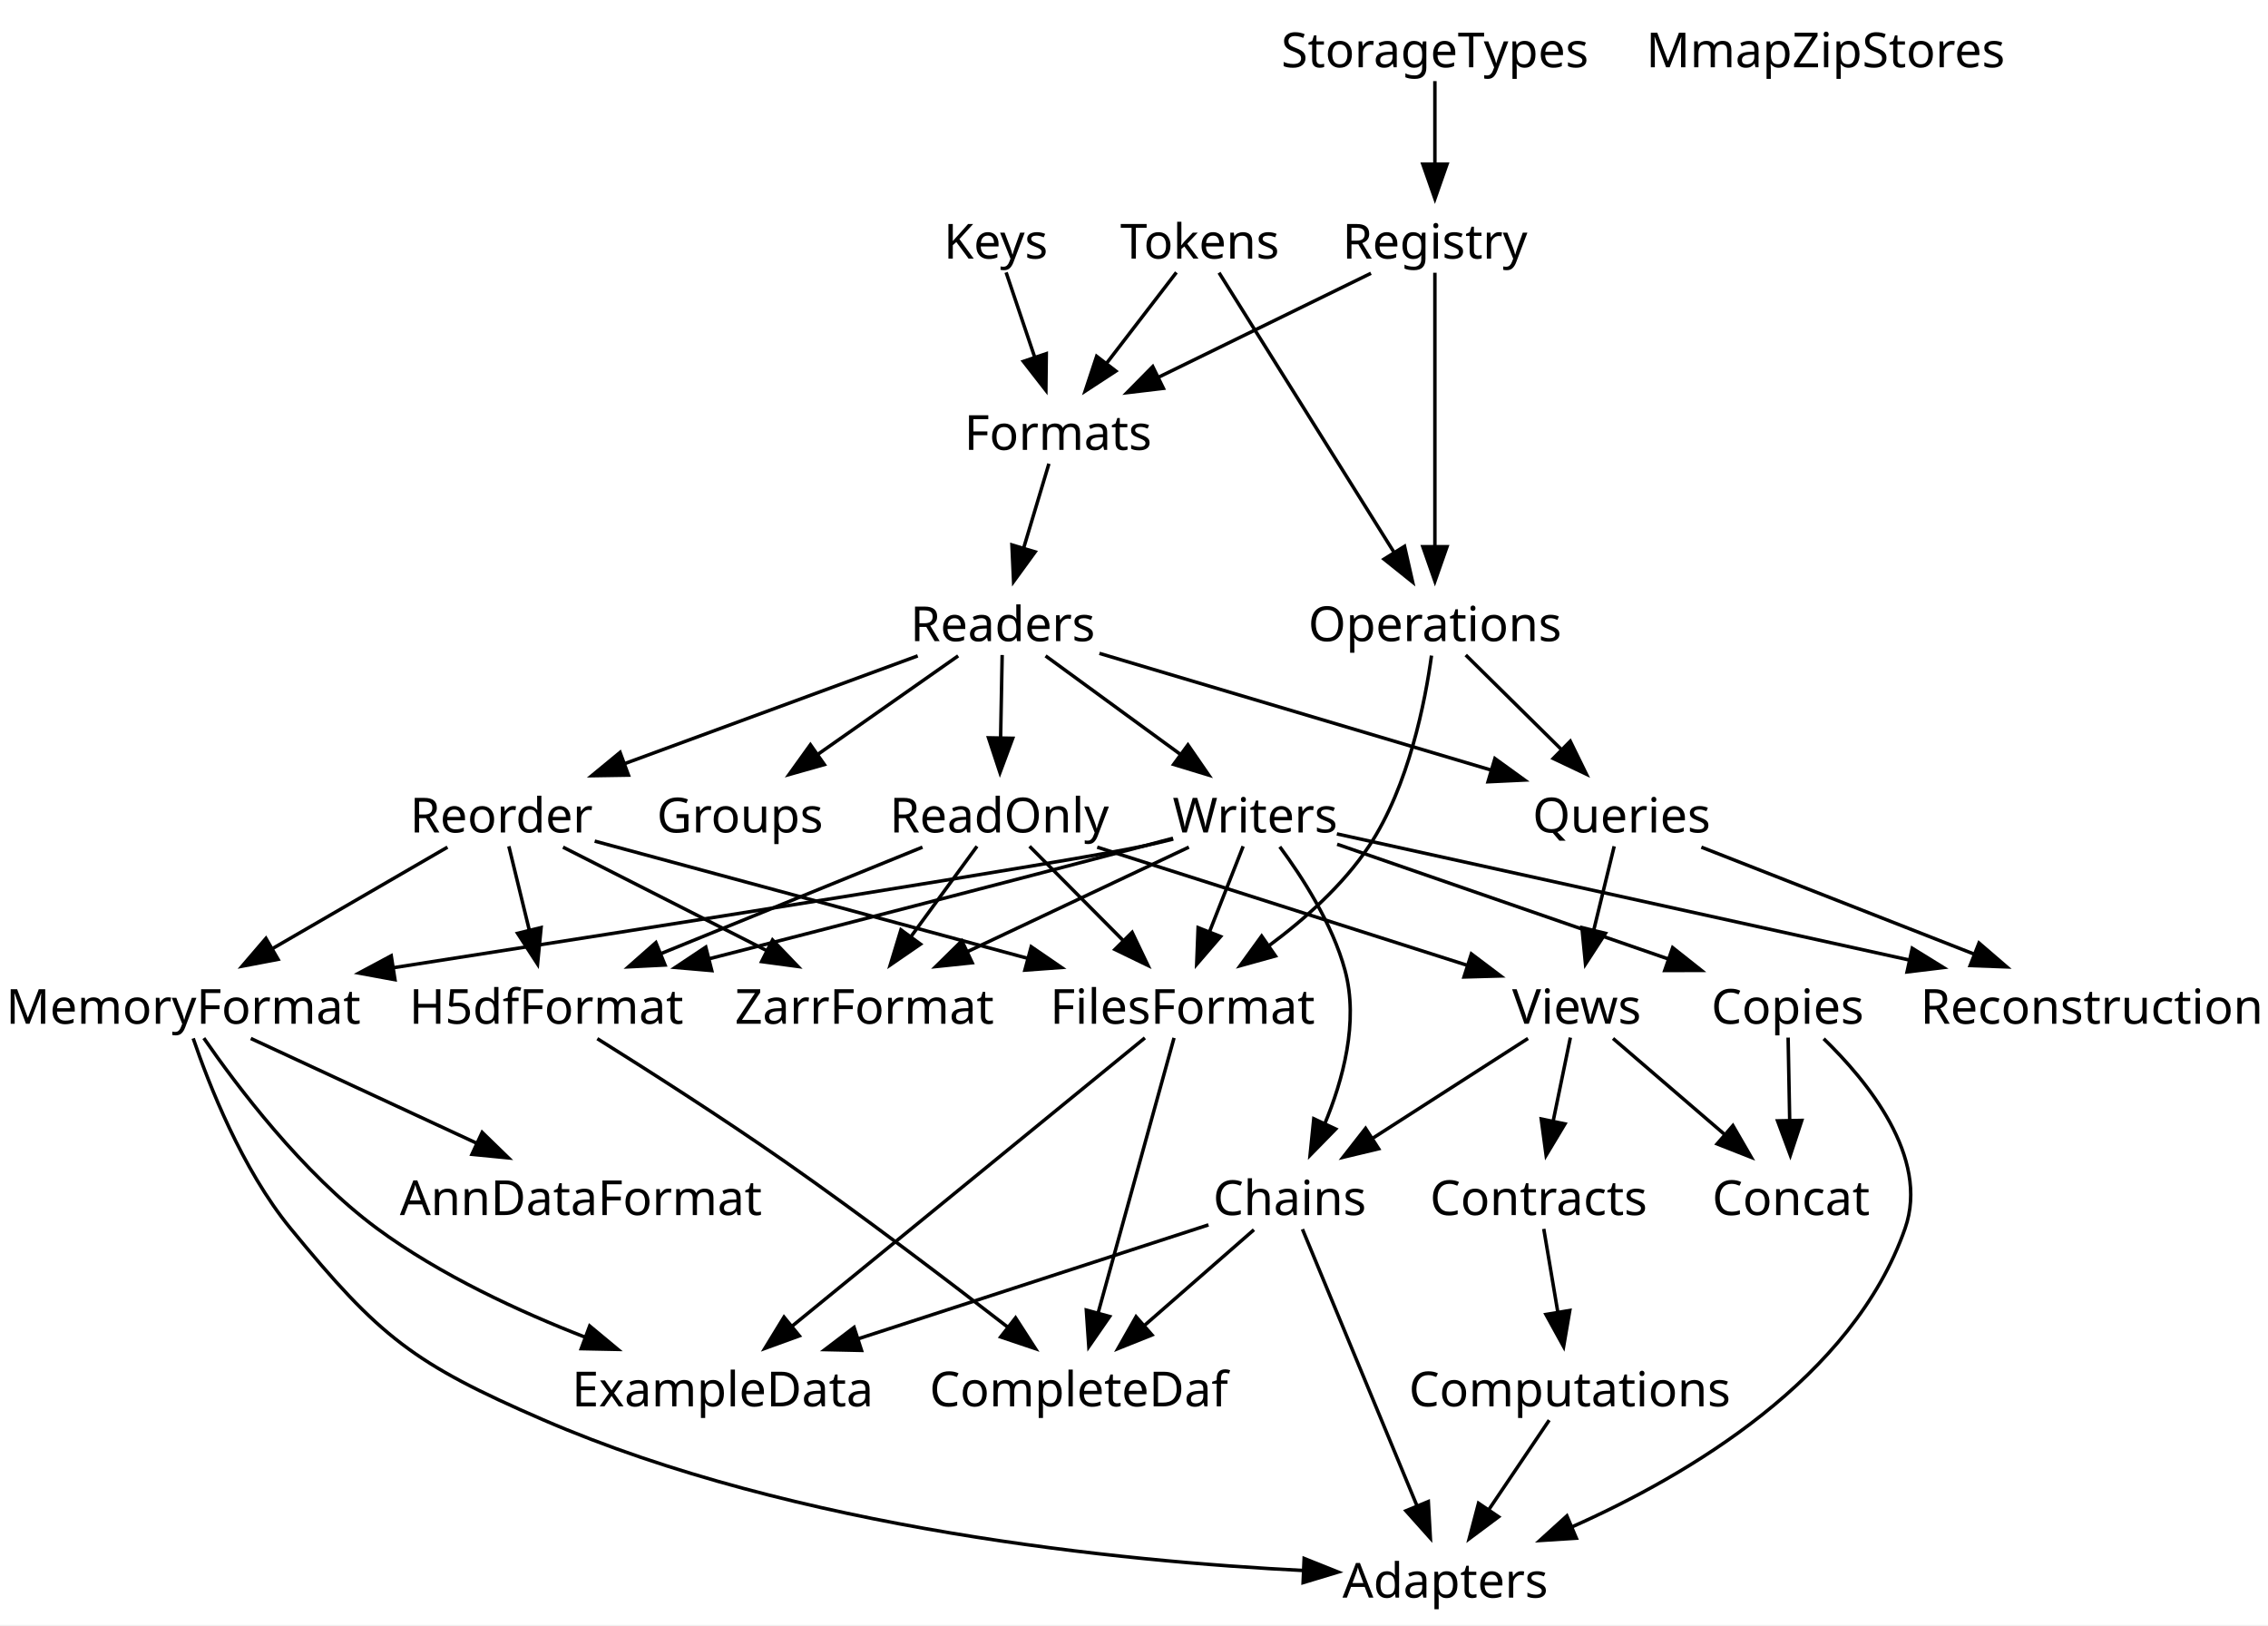
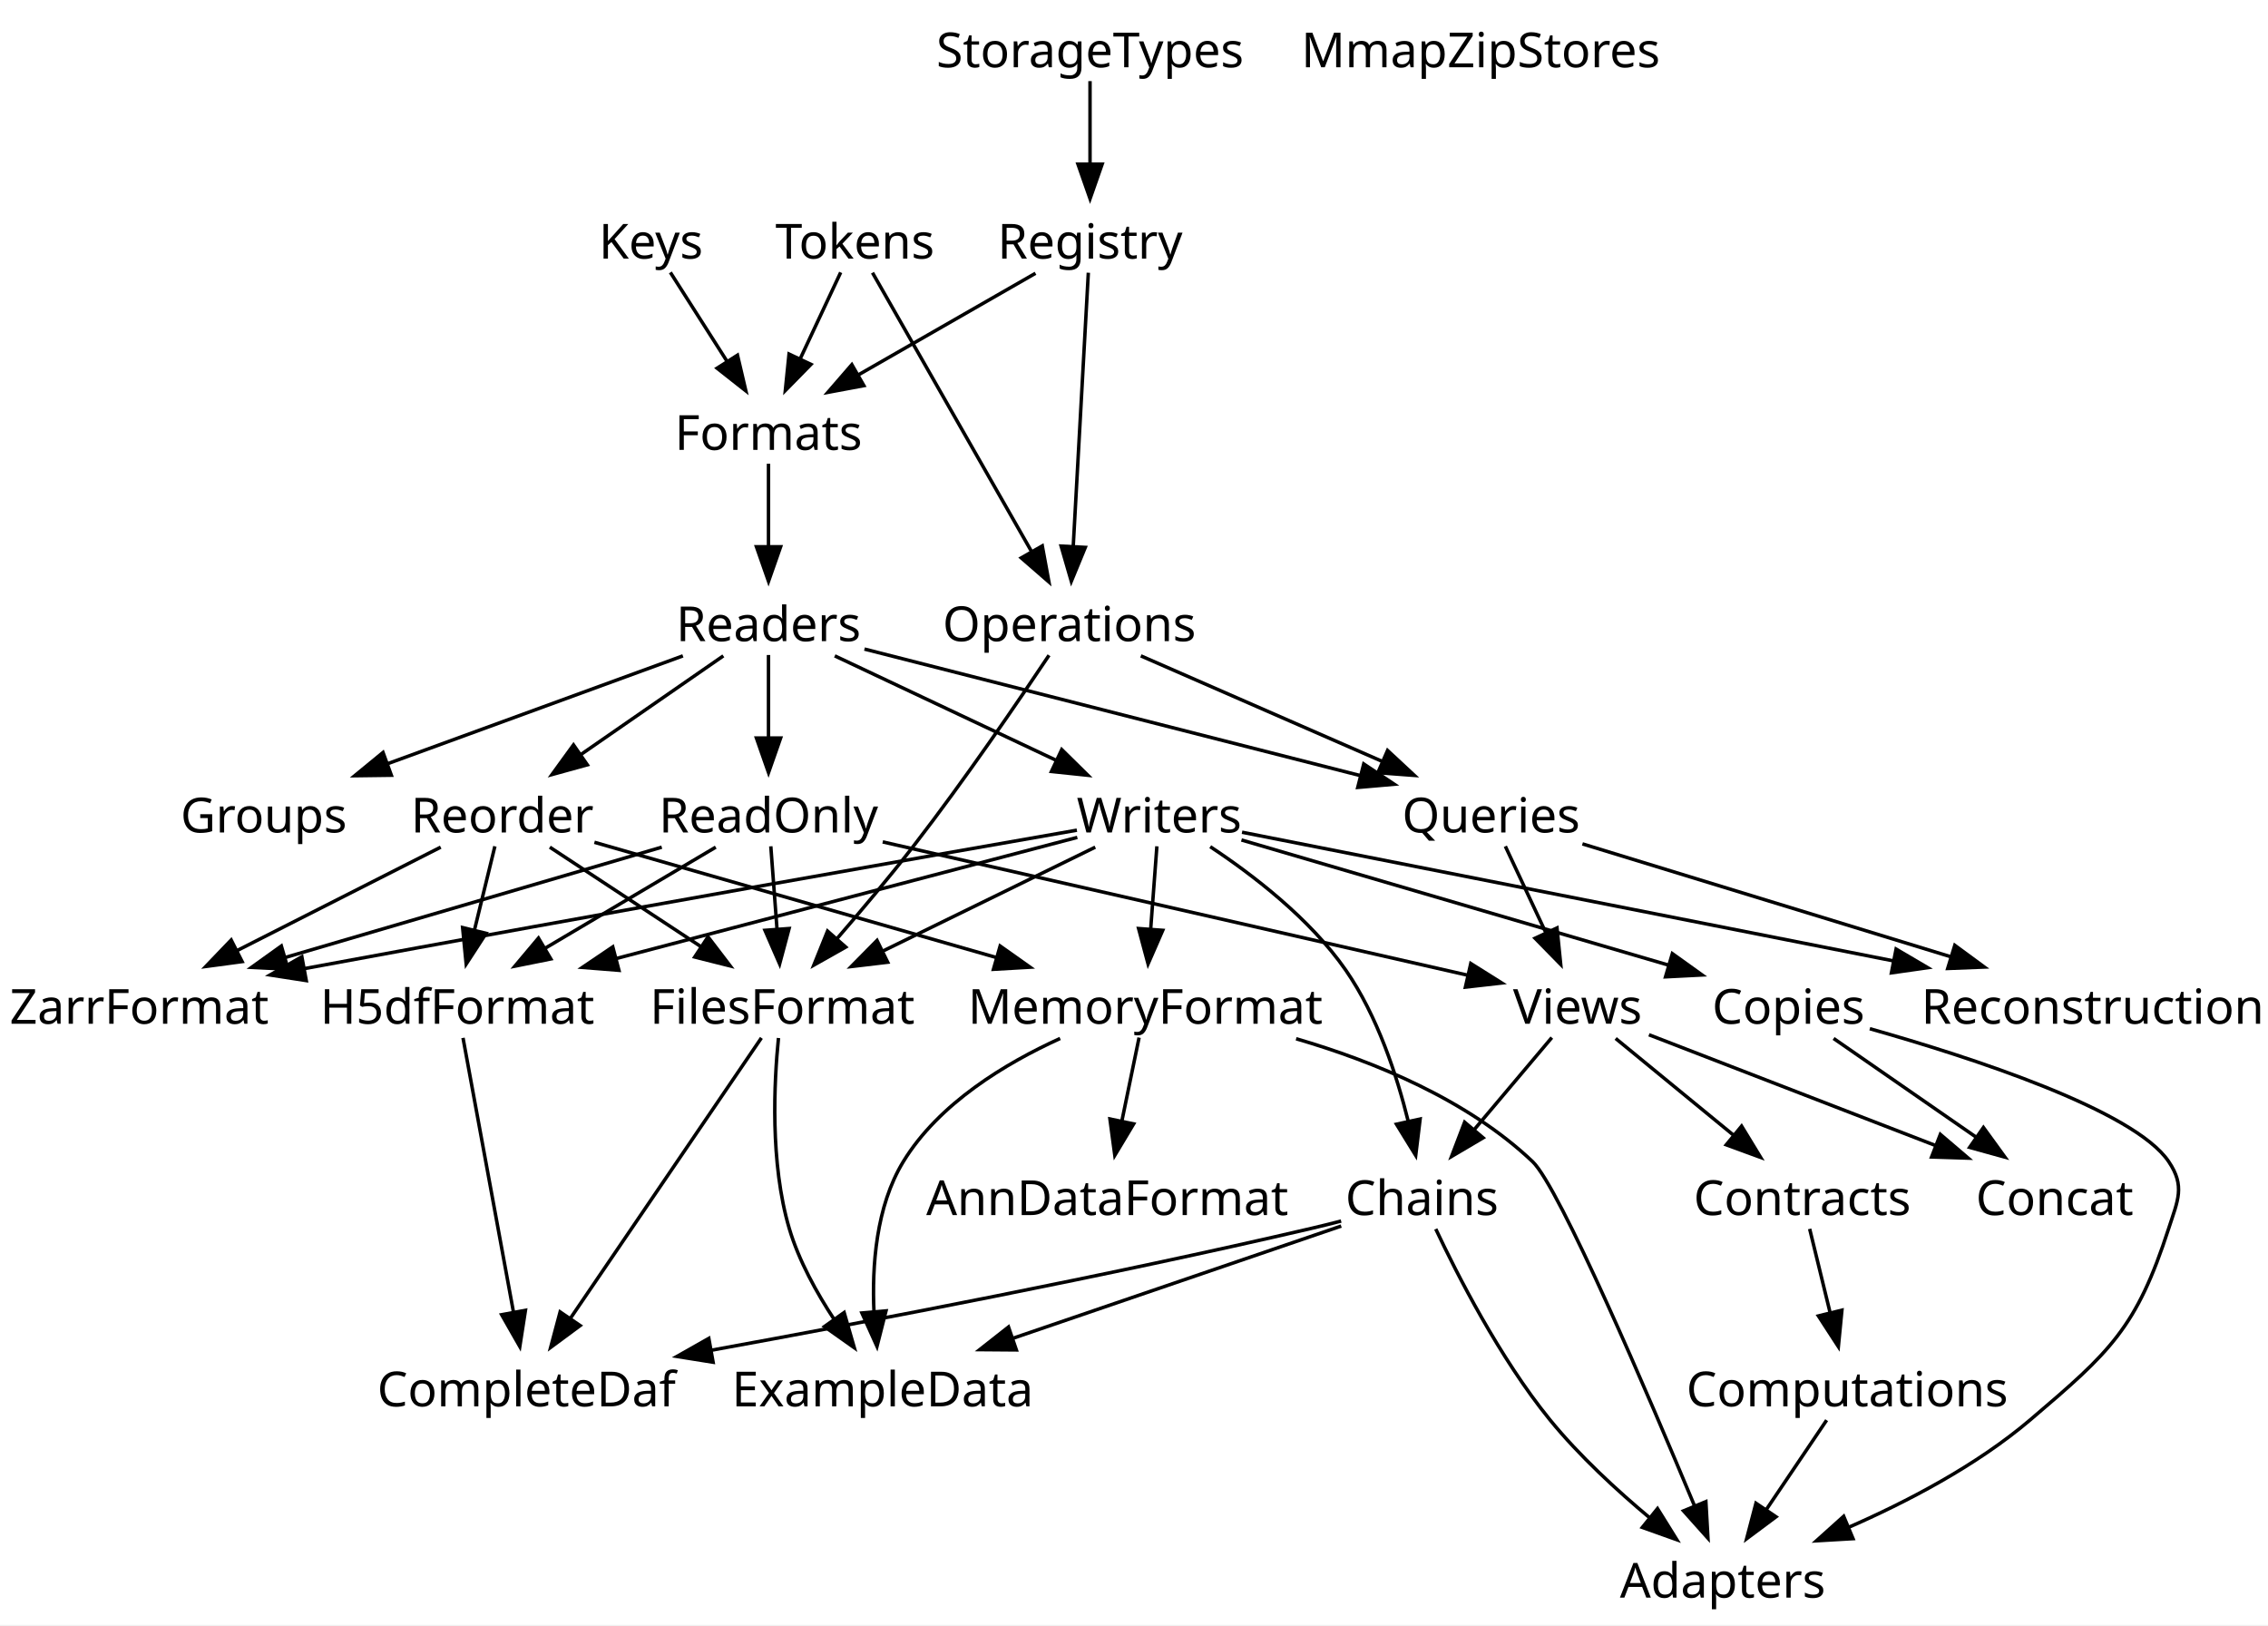
<svg xmlns="http://www.w3.org/2000/svg" xmlns:xlink="http://www.w3.org/1999/xlink" width="656pt" height="470pt" viewBox="0.00 0.00 656.00 470.00">
  <g id="graph0" class="graph" transform="scale(1 1) rotate(0) translate(4 465.88)">
-     <polygon fill="white" stroke="none" points="-4,4 -4,-465.88 652.19,-465.88 652.19,4 -4,4" />
+     <polygon fill="white" stroke="none" points="-4,4 -4,-465.88 652.44,-465.88 652.44,4 -4,4" />
    <g id="node1" class="node">
      <g id="a_node1">
        <a xlink:href="../copies.html" xlink:title="Copies" target="_top">
-           <polygon fill="none" stroke="white" points="536.19,-185.28 489.87,-185.28 489.87,-165.96 536.19,-165.96 536.19,-185.28" />
-           <text xml:space="preserve" text-anchor="middle" x="513.03" y="-169.82" font-family="Sans-Serif" font-size="14.00">Copies</text>
+           <polygon fill="none" stroke="white" points="536.44,-185.28 490.12,-185.28 490.12,-165.96 536.44,-165.96 536.44,-185.28" />
+           <text xml:space="preserve" text-anchor="middle" x="513.28" y="-169.82" font-family="Sans-Serif" font-size="14.00">Copies</text>
        </a>
      </g>
    </g>
    <g id="node3" class="node">
      <g id="a_node3">
        <a xlink:href="../adapters.html" xlink:title="Adapters" target="_top">
-           <polygon fill="none" stroke="white" points="443.19,-19.32 384.87,-19.32 384.87,0 443.19,0 443.19,-19.32" />
-           <text xml:space="preserve" text-anchor="middle" x="414.03" y="-3.86" font-family="Sans-Serif" font-size="14.00">Adapters</text>
-         </a>
-       </g>
-     </g>
-     <g id="edge4" class="edge">
-       <path fill="none" stroke="black" d="M523.49,-165.49C535.95,-153.43 554.25,-131.3 547.03,-110.64 531.91,-67.33 484.37,-39.28 450.45,-24.22" />
-       <polygon fill="black" stroke="black" points="451.94,-21.05 441.37,-20.38 449.21,-27.5 451.94,-21.05" />
+           <polygon fill="none" stroke="white" points="523.44,-19.32 465.12,-19.32 465.12,0 523.44,0 523.44,-19.32" />
+           <text xml:space="preserve" text-anchor="middle" x="494.28" y="-3.86" font-family="Sans-Serif" font-size="14.00">Adapters</text>
+         </a>
+       </g>
+     </g>
+     <g id="edge2" class="edge">
+       <path fill="none" stroke="black" d="M536.83,-168.39C566.05,-160.12 613.27,-144.83 623.28,-129.96 628.08,-122.84 625.93,-118.81 623.28,-110.64 613.94,-81.77 606.39,-74.98 583.28,-55.32 567.69,-42.05 547.48,-31.51 530.26,-24" />
+       <polygon fill="black" stroke="black" points="531.97,-20.92 521.39,-20.3 529.27,-27.38 531.97,-20.92" />
    </g>
    <g id="node27" class="node">
      <g id="a_node27">
        <a xlink:href="../concat.html" xlink:title="Concat" target="_top">
-           <polygon fill="none" stroke="white" points="537.57,-129.96 490.5,-129.96 490.5,-110.64 537.57,-110.64 537.57,-129.96" />
-           <text xml:space="preserve" text-anchor="middle" x="514.03" y="-114.5" font-family="Sans-Serif" font-size="14.00">Concat</text>
-         </a>
-       </g>
-     </g>
-     <g id="edge42" class="edge">
-       <path fill="none" stroke="black" d="M513.2,-165.82C513.32,-159.22 513.5,-149.92 513.66,-141.53" />
-       <polygon fill="black" stroke="black" points="517.15,-141.87 513.84,-131.81 510.15,-141.74 517.15,-141.87" />
+           <polygon fill="none" stroke="white" points="613.82,-129.96 566.75,-129.96 566.75,-110.64 613.82,-110.64 613.82,-129.96" />
+           <text xml:space="preserve" text-anchor="middle" x="590.28" y="-114.5" font-family="Sans-Serif" font-size="14.00">Concat</text>
+         </a>
+       </g>
+     </g>
+     <g id="edge41" class="edge">
+       <path fill="none" stroke="black" d="M526.35,-165.57C537.74,-157.69 554.51,-146.07 568.02,-136.72" />
+       <polygon fill="black" stroke="black" points="569.69,-139.82 575.91,-131.25 565.7,-134.07 569.69,-139.82" />
    </g>
    <g id="node2" class="node">
      <g id="a_node2">
        <a xlink:href="../writers.html" xlink:title="Writers" target="_top">
-           <polygon fill="none" stroke="white" points="382.57,-240.6 335.5,-240.6 335.5,-221.28 382.57,-221.28 382.57,-240.6" />
-           <text xml:space="preserve" text-anchor="middle" x="359.03" y="-225.14" font-family="Sans-Serif" font-size="14.00">Writers</text>
+           <polygon fill="none" stroke="white" points="354.82,-240.6 307.75,-240.6 307.75,-221.28 354.82,-221.28 354.82,-240.6" />
+           <text xml:space="preserve" text-anchor="middle" x="331.28" y="-225.14" font-family="Sans-Serif" font-size="14.00">Writers</text>
        </a>
      </g>
    </g>
    <g id="edge1" class="edge">
-       <path fill="none" stroke="black" d="M382.76,-221.73C408.5,-212.81 449.81,-198.51 479,-188.4" />
-       <polygon fill="black" stroke="black" points="479.8,-191.83 488.11,-185.25 477.51,-185.22 479.8,-191.83" />
+       <path fill="none" stroke="black" d="M355.08,-222.97C386.64,-213.72 442.57,-197.34 478.77,-186.73" />
+       <polygon fill="black" stroke="black" points="479.71,-190.1 488.32,-183.93 477.74,-183.39 479.71,-190.1" />
+     </g>
+     <g id="node4" class="node">
+       <g id="a_node4">
+         <a xlink:href="../memory_format.html" xlink:title="MemoryFormat" target="_top">
+           <polygon fill="none" stroke="white" points="376.32,-185.28 278.25,-185.28 278.25,-165.96 376.32,-165.96 376.32,-185.28" />
+           <text xml:space="preserve" text-anchor="middle" x="327.28" y="-169.82" font-family="Sans-Serif" font-size="14.00">MemoryFormat</text>
+         </a>
+       </g>
+     </g>
+     <g id="edge26" class="edge">
+       <path fill="none" stroke="black" d="M330.62,-221.14C330.13,-214.54 329.43,-205.24 328.8,-196.85" />
+       <polygon fill="black" stroke="black" points="332.31,-196.84 328.07,-187.13 325.33,-197.36 332.31,-196.84" />
    </g>
    <g id="node5" class="node">
      <g id="a_node5">
-         <a xlink:href="../memory_format.html" xlink:title="MemoryFormat" target="_top">
-           <polygon fill="none" stroke="white" points="98.07,-185.28 0,-185.28 0,-165.96 98.07,-165.96 98.07,-185.28" />
-           <text xml:space="preserve" text-anchor="middle" x="49.03" y="-169.82" font-family="Sans-Serif" font-size="14.00">MemoryFormat</text>
-         </a>
-       </g>
-     </g>
-     <g id="edge26" class="edge">
-       <path fill="none" stroke="black" d="M335.34,-223.23C332.55,-222.53 329.74,-221.86 327.03,-221.28 306.21,-216.8 184.87,-197.72 109.54,-185.99" />
-       <polygon fill="black" stroke="black" points="110.24,-182.56 99.82,-184.48 109.16,-189.48 110.24,-182.56" />
-     </g>
-     <g id="node6" class="node">
-       <g id="a_node6">
        <a xlink:href="../chains.html" xlink:title="Chains" target="_top">
-           <polygon fill="none" stroke="white" points="392.19,-129.96 345.87,-129.96 345.87,-110.64 392.19,-110.64 392.19,-129.96" />
-           <text xml:space="preserve" text-anchor="middle" x="369.03" y="-114.5" font-family="Sans-Serif" font-size="14.00">Chains</text>
-         </a>
-       </g>
-     </g>
-     <g id="edge35" class="edge">
-       <path fill="none" stroke="black" d="M366.17,-221.01C372.53,-212.42 381.39,-198.79 385.03,-185.28 389.06,-170.38 384.41,-153.44 379.11,-140.74" />
-       <polygon fill="black" stroke="black" points="382.34,-139.38 374.93,-131.81 376,-142.35 382.34,-139.38" />
+           <polygon fill="none" stroke="white" points="430.44,-129.96 384.12,-129.96 384.12,-110.64 430.44,-110.64 430.44,-129.96" />
+           <text xml:space="preserve" text-anchor="middle" x="407.28" y="-114.5" font-family="Sans-Serif" font-size="14.00">Chains</text>
+         </a>
+       </g>
+     </g>
+     <g id="edge34" class="edge">
+       <path fill="none" stroke="black" d="M346.05,-221.03C358.14,-213.04 374.9,-200.28 385.28,-185.28 394.4,-172.11 400.05,-154.81 403.34,-141.52" />
+       <polygon fill="black" stroke="black" points="406.76,-142.27 405.48,-131.75 399.92,-140.77 406.76,-142.27" />
    </g>
    <g id="node15" class="node">
      <g id="a_node15">
        <a xlink:href="../files_format.html" xlink:title="FilesFormat" target="_top">
-           <polygon fill="none" stroke="white" points="376.19,-185.28 299.88,-185.28 299.88,-165.96 376.19,-165.96 376.19,-185.28" />
-           <text xml:space="preserve" text-anchor="middle" x="338.03" y="-169.82" font-family="Sans-Serif" font-size="14.00">FilesFormat</text>
-         </a>
-       </g>
-     </g>
-     <g id="edge37" class="edge">
-       <path fill="none" stroke="black" d="M355.57,-221.14C352.91,-214.38 349.14,-204.81 345.77,-196.26" />
-       <polygon fill="black" stroke="black" points="349.05,-195.05 342.13,-187.02 342.54,-197.61 349.05,-195.05" />
+           <polygon fill="none" stroke="white" points="260.44,-185.28 184.12,-185.28 184.12,-165.96 260.44,-165.96 260.44,-185.28" />
+           <text xml:space="preserve" text-anchor="middle" x="222.28" y="-169.82" font-family="Sans-Serif" font-size="14.00">FilesFormat</text>
+         </a>
+       </g>
+     </g>
+     <g id="edge39" class="edge">
+       <path fill="none" stroke="black" d="M312.79,-220.89C295.88,-212.62 270.6,-200.25 251.05,-190.69" />
+       <polygon fill="black" stroke="black" points="252.75,-187.62 242.23,-186.37 249.67,-193.91 252.75,-187.62" />
    </g>
    <g id="node16" class="node">
      <g id="a_node16">
        <a xlink:href="../h5df_format.html" xlink:title="H5dfFormat" target="_top">
-           <polygon fill="none" stroke="white" points="192.19,-185.28 115.87,-185.28 115.87,-165.96 192.19,-165.96 192.19,-185.28" />
-           <text xml:space="preserve" text-anchor="middle" x="154.03" y="-169.82" font-family="Sans-Serif" font-size="14.00">H5dfFormat</text>
+           <polygon fill="none" stroke="white" points="166.44,-185.28 90.12,-185.28 90.12,-165.96 166.44,-165.96 166.44,-185.28" />
+           <text xml:space="preserve" text-anchor="middle" x="128.28" y="-169.82" font-family="Sans-Serif" font-size="14.00">H5dfFormat</text>
        </a>
      </g>
    </g>
    <g id="edge29" class="edge">
-       <path fill="none" stroke="black" d="M335.28,-223.48C332.5,-222.73 329.71,-221.99 327.03,-221.28 284.28,-209.98 235.49,-197.41 200.65,-188.5" />
-       <polygon fill="black" stroke="black" points="201.87,-185.2 191.32,-186.11 200.14,-191.98 201.87,-185.2" />
+       <path fill="none" stroke="black" d="M307.6,-223.72C274.93,-215.14 215.38,-199.5 173.91,-188.6" />
+       <polygon fill="black" stroke="black" points="175.02,-185.28 164.46,-186.12 173.24,-192.05 175.02,-185.28" />
    </g>
    <g id="node23" class="node">
      <g id="a_node23">
        <a xlink:href="../zarr_format.html" xlink:title="ZarrFormat" target="_top">
-           <polygon fill="none" stroke="white" points="282.32,-185.28 209.75,-185.28 209.75,-165.96 282.32,-165.96 282.32,-185.28" />
-           <text xml:space="preserve" text-anchor="middle" x="246.03" y="-169.82" font-family="Sans-Serif" font-size="14.00">ZarrFormat</text>
+           <polygon fill="none" stroke="white" points="72.57,-185.28 0,-185.28 0,-165.96 72.57,-165.96 72.57,-185.28" />
+           <text xml:space="preserve" text-anchor="middle" x="36.28" y="-169.82" font-family="Sans-Serif" font-size="14.00">ZarrFormat</text>
        </a>
      </g>
    </g>
    <g id="edge23" class="edge">
-       <path fill="none" stroke="black" d="M339.87,-220.89C322.25,-212.58 295.88,-200.14 275.57,-190.56" />
-       <polygon fill="black" stroke="black" points="277.2,-187.46 266.67,-186.36 274.22,-193.79 277.2,-187.46" />
+       <path fill="none" stroke="black" d="M307.48,-225.8C264.83,-218.35 172.31,-202.09 83.94,-185.75" />
+       <polygon fill="black" stroke="black" points="84.58,-182.31 74.11,-183.93 83.31,-189.2 84.58,-182.31" />
    </g>
    <g id="node28" class="node">
      <g id="a_node28">
        <a xlink:href="../reconstruction.html" xlink:title="Reconstruction" target="_top">
-           <polygon fill="none" stroke="white" points="648.19,-185.28 553.88,-185.28 553.88,-165.96 648.19,-165.96 648.19,-185.28" />
-           <text xml:space="preserve" text-anchor="middle" x="601.03" y="-169.82" font-family="Sans-Serif" font-size="14.00">Reconstruction</text>
-         </a>
-       </g>
-     </g>
-     <g id="edge44" class="edge">
-       <path fill="none" stroke="black" d="M382.68,-224.73C420.83,-216.33 496.87,-199.57 548.36,-188.23" />
-       <polygon fill="black" stroke="black" points="549.1,-191.65 558.12,-186.08 547.6,-184.81 549.1,-191.65" />
-     </g>
-     <g id="node4" class="node">
-       <g id="a_node4">
-         <a xlink:href="../computations.html" xlink:title="Computations" target="_top">
-           <polygon fill="none" stroke="white" points="494.19,-74.64 405.88,-74.64 405.88,-55.32 494.19,-55.32 494.19,-74.64" />
-           <text xml:space="preserve" text-anchor="middle" x="450.03" y="-59.18" font-family="Sans-Serif" font-size="14.00">Computations</text>
-         </a>
-       </g>
-     </g>
-     <g id="edge2" class="edge">
-       <path fill="none" stroke="black" d="M444.09,-55.18C439.32,-48.12 432.47,-37.97 426.51,-29.14" />
-       <polygon fill="black" stroke="black" points="429.45,-27.24 420.96,-20.91 423.65,-31.16 429.45,-27.24" />
+           <polygon fill="none" stroke="white" points="648.44,-185.28 554.12,-185.28 554.12,-165.96 648.44,-165.96 648.44,-185.28" />
+           <text xml:space="preserve" text-anchor="middle" x="601.28" y="-169.82" font-family="Sans-Serif" font-size="14.00">Reconstruction</text>
+         </a>
+       </g>
+     </g>
+     <g id="edge45" class="edge">
+       <path fill="none" stroke="black" d="M355.25,-225.21C397.32,-216.9 485.56,-199.47 544.12,-187.91" />
+       <polygon fill="black" stroke="black" points="544.43,-191.41 553.57,-186.04 543.08,-184.55 544.43,-191.41" />
    </g>
    <g id="edge3" class="edge">
-       <path fill="none" stroke="black" d="M51.88,-165.59C56.35,-152.47 65.95,-127.82 80.03,-110.64 105.85,-79.16 115.68,-71.51 153.03,-55.32 226.37,-23.54 320.47,-14.33 373.31,-11.69" />
-       <polygon fill="black" stroke="black" points="373.21,-15.19 383.05,-11.26 372.91,-8.2 373.21,-15.19" />
+       <path fill="none" stroke="black" d="M370.89,-165.49C393.59,-158.86 420.45,-147.83 439.28,-129.96 447.06,-122.59 473.06,-61.75 486.33,-29.92" />
+       <polygon fill="black" stroke="black" points="489.41,-31.63 490.01,-21.05 482.95,-28.95 489.41,-31.63" />
    </g>
    <g id="node21" class="node">
      <g id="a_node21">
        <a xlink:href="../example_data.html" xlink:title="ExampleData" target="_top">
-           <polygon fill="none" stroke="white" points="248.07,-74.64 162,-74.64 162,-55.32 248.07,-55.32 248.07,-74.64" />
-           <text xml:space="preserve" text-anchor="middle" x="205.03" y="-59.18" font-family="Sans-Serif" font-size="14.00">ExampleData</text>
+           <polygon fill="none" stroke="white" points="294.32,-74.64 208.25,-74.64 208.25,-55.32 294.32,-55.32 294.32,-74.64" />
+           <text xml:space="preserve" text-anchor="middle" x="251.28" y="-59.18" font-family="Sans-Serif" font-size="14.00">ExampleData</text>
        </a>
      </g>
    </g>
    <g id="edge21" class="edge">
-       <path fill="none" stroke="black" d="M54.95,-165.67C64.24,-152.2 83.42,-126.6 105.03,-110.64 123.28,-97.17 146.23,-86.56 165.54,-79.07" />
-       <polygon fill="black" stroke="black" points="166.56,-82.42 174.71,-75.65 164.12,-75.86 166.56,-82.42" />
+       <path fill="none" stroke="black" d="M302.64,-165.57C286.9,-158.42 267.58,-146.82 257.28,-129.96 249.35,-116.97 248.17,-99.66 248.8,-86.32" />
+       <polygon fill="black" stroke="black" points="252.27,-86.79 249.66,-76.52 245.3,-86.18 252.27,-86.79" />
    </g>
    <g id="node26" class="node">
      <g id="a_node26">
        <a xlink:href="../anndata_format.html" xlink:title="AnnDataFormat" target="_top">
-           <polygon fill="none" stroke="white" points="214.19,-129.96 113.87,-129.96 113.87,-110.64 214.19,-110.64 214.19,-129.96" />
-           <text xml:space="preserve" text-anchor="middle" x="164.03" y="-114.5" font-family="Sans-Serif" font-size="14.00">AnnDataFormat</text>
+           <polygon fill="none" stroke="white" points="366.44,-129.96 266.12,-129.96 266.12,-110.64 366.44,-110.64 366.44,-129.96" />
+           <text xml:space="preserve" text-anchor="middle" x="316.28" y="-114.5" font-family="Sans-Serif" font-size="14.00">AnnDataFormat</text>
        </a>
      </g>
    </g>
    <g id="edge36" class="edge">
-       <path fill="none" stroke="black" d="M68.54,-165.57C86.55,-157.23 113.56,-144.7 134.26,-135.1" />
-       <polygon fill="black" stroke="black" points="135.46,-138.41 143.06,-131.03 132.51,-132.06 135.46,-138.41" />
-     </g>
-     <g id="edge5" class="edge">
-       <path fill="none" stroke="black" d="M372.72,-110.41C379.94,-92.98 396.1,-53.96 405.93,-30.22" />
-       <polygon fill="black" stroke="black" points="409.13,-31.65 409.72,-21.07 402.66,-28.97 409.13,-31.65" />
+       <path fill="none" stroke="black" d="M325.47,-165.82C324.11,-159.22 322.19,-149.92 320.46,-141.53" />
+       <polygon fill="black" stroke="black" points="323.9,-140.86 318.45,-131.78 317.04,-142.28 323.9,-140.86" />
+     </g>
+     <g id="edge4" class="edge">
+       <path fill="none" stroke="black" d="M411.28,-110.47C417.34,-97.59 429.71,-73.23 444.28,-55.32 452.77,-44.89 463.78,-34.78 473.3,-26.83" />
+       <polygon fill="black" stroke="black" points="475.42,-29.61 481.01,-20.61 471.03,-24.17 475.42,-29.61" />
    </g>
    <g id="node14" class="node">
      <g id="a_node14">
        <a xlink:href="../complete.html" xlink:title="CompleteDaf" target="_top">
-           <polygon fill="none" stroke="white" points="349.94,-74.64 266.12,-74.64 266.12,-55.32 349.94,-55.32 349.94,-74.64" />
-           <text xml:space="preserve" text-anchor="middle" x="308.03" y="-59.18" font-family="Sans-Serif" font-size="14.00">CompleteDaf</text>
-         </a>
-       </g>
-     </g>
-     <g id="edge14" class="edge">
-       <path fill="none" stroke="black" d="M358.69,-110.25C349.96,-102.63 337.25,-91.51 326.74,-82.33" />
-       <polygon fill="black" stroke="black" points="329.2,-79.83 319.37,-75.89 324.6,-85.1 329.2,-79.83" />
+           <polygon fill="none" stroke="white" points="190.19,-74.64 106.38,-74.64 106.38,-55.32 190.19,-55.32 190.19,-74.64" />
+           <text xml:space="preserve" text-anchor="middle" x="148.28" y="-59.18" font-family="Sans-Serif" font-size="14.00">CompleteDaf</text>
+         </a>
+       </g>
+     </g>
+     <g id="edge13" class="edge">
+       <path fill="none" stroke="black" d="M383.91,-112.77C381.02,-112.02 378.09,-111.29 375.28,-110.64 316.15,-96.84 247.69,-83.76 201.54,-75.37" />
+       <polygon fill="black" stroke="black" points="202.26,-71.94 191.8,-73.61 201.02,-78.83 202.26,-71.94" />
    </g>
    <g id="edge22" class="edge">
-       <path fill="none" stroke="black" d="M345.54,-111.66C319,-103.03 275.39,-88.85 243.79,-78.58" />
-       <polygon fill="black" stroke="black" points="245.19,-75.36 234.6,-75.59 243.03,-82.01 245.19,-75.36" />
+       <path fill="none" stroke="black" d="M383.93,-111.32C358.76,-102.71 318.32,-88.89 288.71,-78.77" />
+       <polygon fill="black" stroke="black" points="289.97,-75.5 279.37,-75.58 287.7,-82.13 289.97,-75.5" />
+     </g>
+     <g id="node6" class="node">
+       <g id="a_node6">
+         <a xlink:href="../computations.html" xlink:title="Computations" target="_top">
+           <polygon fill="none" stroke="white" points="574.44,-74.64 486.12,-74.64 486.12,-55.32 574.44,-55.32 574.44,-74.64" />
+           <text xml:space="preserve" text-anchor="middle" x="530.28" y="-59.18" font-family="Sans-Serif" font-size="14.00">Computations</text>
+         </a>
+       </g>
+     </g>
+     <g id="edge5" class="edge">
+       <path fill="none" stroke="black" d="M524.34,-55.18C519.57,-48.12 512.72,-37.97 506.76,-29.14" />
+       <polygon fill="black" stroke="black" points="509.7,-27.24 501.21,-20.91 503.9,-31.16 509.7,-27.24" />
    </g>
    <g id="node7" class="node">
      <g id="a_node7">
        <a xlink:href="../views.html" xlink:title="Views" target="_top">
-           <polygon fill="none" stroke="white" points="472.19,-185.28 431.87,-185.28 431.87,-165.96 472.19,-165.96 472.19,-185.28" />
-           <text xml:space="preserve" text-anchor="middle" x="452.03" y="-169.82" font-family="Sans-Serif" font-size="14.00">Views</text>
-         </a>
-       </g>
-     </g>
-     <g id="edge34" class="edge">
-       <path fill="none" stroke="black" d="M437.96,-165.57C425.55,-157.61 407.24,-145.84 392.61,-136.44" />
-       <polygon fill="black" stroke="black" points="394.76,-133.67 384.46,-131.21 390.98,-139.56 394.76,-133.67" />
+           <polygon fill="none" stroke="white" points="472.44,-185.28 432.12,-185.28 432.12,-165.96 472.44,-165.96 472.44,-185.28" />
+           <text xml:space="preserve" text-anchor="middle" x="452.28" y="-169.82" font-family="Sans-Serif" font-size="14.00">Views</text>
+         </a>
+       </g>
+     </g>
+     <g id="edge35" class="edge">
+       <path fill="none" stroke="black" d="M444.85,-165.82C438.7,-158.53 429.77,-147.94 422.16,-138.92" />
+       <polygon fill="black" stroke="black" points="424.98,-136.84 415.85,-131.45 419.63,-141.35 424.98,-136.84" />
    </g>
    <g id="node17" class="node">
      <g id="a_node17">
        <a xlink:href="../contracts.html" xlink:title="Contracts" target="_top">
-           <polygon fill="none" stroke="white" points="472.07,-129.96 410,-129.96 410,-110.64 472.07,-110.64 472.07,-129.96" />
-           <text xml:space="preserve" text-anchor="middle" x="441.03" y="-114.5" font-family="Sans-Serif" font-size="14.00">Contracts</text>
+           <polygon fill="none" stroke="white" points="548.32,-129.96 486.25,-129.96 486.25,-110.64 548.32,-110.64 548.32,-129.96" />
+           <text xml:space="preserve" text-anchor="middle" x="517.28" y="-114.5" font-family="Sans-Serif" font-size="14.00">Contracts</text>
        </a>
      </g>
    </g>
    <g id="edge15" class="edge">
-       <path fill="none" stroke="black" d="M450.22,-165.82C448.86,-159.22 446.94,-149.92 445.21,-141.53" />
-       <polygon fill="black" stroke="black" points="448.65,-140.86 443.2,-131.78 441.79,-142.28 448.65,-140.86" />
-     </g>
-     <g id="edge41" class="edge">
-       <path fill="none" stroke="black" d="M462.55,-165.57C471.42,-157.95 484.35,-146.83 495.02,-137.65" />
-       <polygon fill="black" stroke="black" points="497.23,-140.37 502.53,-131.2 492.66,-135.07 497.23,-140.37" />
+       <path fill="none" stroke="black" d="M463.31,-165.57C472.71,-157.87 486.43,-146.61 497.69,-137.37" />
+       <polygon fill="black" stroke="black" points="499.74,-140.22 505.25,-131.17 495.3,-134.81 499.74,-140.22" />
+     </g>
+     <g id="edge42" class="edge">
+       <path fill="none" stroke="black" d="M472.94,-166.64C494.92,-158.15 530.04,-144.58 556.14,-134.49" />
+       <polygon fill="black" stroke="black" points="557.23,-137.83 565.29,-130.96 554.7,-131.3 557.23,-137.83" />
    </g>
    <g id="node8" class="node">
      <g id="a_node8">
        <a xlink:href="../queries.html" xlink:title="Queries" target="_top">
-           <polygon fill="none" stroke="white" points="491.19,-240.6 438.88,-240.6 438.88,-221.28 491.19,-221.28 491.19,-240.6" />
-           <text xml:space="preserve" text-anchor="middle" x="465.03" y="-225.14" font-family="Sans-Serif" font-size="14.00">Queries</text>
+           <polygon fill="none" stroke="white" points="453.44,-240.6 401.12,-240.6 401.12,-221.28 453.44,-221.28 453.44,-240.6" />
+           <text xml:space="preserve" text-anchor="middle" x="427.28" y="-225.14" font-family="Sans-Serif" font-size="14.00">Queries</text>
        </a>
      </g>
    </g>
    <g id="edge6" class="edge">
-       <path fill="none" stroke="black" d="M462.89,-221.14C461.26,-214.46 458.96,-205.02 456.89,-196.55" />
-       <polygon fill="black" stroke="black" points="460.36,-195.97 454.59,-187.09 453.56,-197.63 460.36,-195.97" />
-     </g>
-     <g id="edge45" class="edge">
-       <path fill="none" stroke="black" d="M488.11,-220.89C509.79,-212.39 542.52,-199.56 567.16,-189.9" />
-       <polygon fill="black" stroke="black" points="568.41,-193.17 576.44,-186.26 565.85,-186.65 568.41,-193.17" />
+       <path fill="none" stroke="black" d="M431.41,-221.14C434.61,-214.31 439.17,-204.59 443.21,-195.97" />
+       <polygon fill="black" stroke="black" points="446.35,-197.53 447.42,-186.99 440.01,-194.55 446.35,-197.53" />
+     </g>
+     <g id="edge44" class="edge">
+       <path fill="none" stroke="black" d="M453.71,-221.84C482.15,-213.13 527.75,-199.16 560.73,-189.05" />
+       <polygon fill="black" stroke="black" points="561.41,-192.5 569.95,-186.22 559.36,-185.81 561.41,-192.5" />
    </g>
    <g id="node9" class="node">
      <g id="a_node9">
        <a xlink:href="../read_only.html" xlink:title="ReadOnly" target="_top">
-           <polygon fill="none" stroke="white" points="317.57,-240.6 252.5,-240.6 252.5,-221.28 317.57,-221.28 317.57,-240.6" />
-           <text xml:space="preserve" text-anchor="middle" x="285.03" y="-225.14" font-family="Sans-Serif" font-size="14.00">ReadOnly</text>
+           <polygon fill="none" stroke="white" points="250.82,-240.6 185.75,-240.6 185.75,-221.28 250.82,-221.28 250.82,-240.6" />
+           <text xml:space="preserve" text-anchor="middle" x="218.28" y="-225.14" font-family="Sans-Serif" font-size="14.00">ReadOnly</text>
        </a>
      </g>
    </g>
    <g id="edge7" class="edge">
-       <path fill="none" stroke="black" d="M313.36,-220.89C343.2,-211.37 390.05,-196.41 420.9,-186.56" />
-       <polygon fill="black" stroke="black" points="421.58,-190.02 430.04,-183.64 419.45,-183.35 421.58,-190.02" />
+       <path fill="none" stroke="black" d="M251.32,-222.41C296.32,-212.16 376.36,-193.92 420.64,-183.83" />
+       <polygon fill="black" stroke="black" points="421.41,-187.24 430.38,-181.61 419.86,-180.42 421.41,-187.24" />
    </g>
    <g id="edge40" class="edge">
-       <path fill="none" stroke="black" d="M293.79,-221.14C301.18,-213.69 312,-202.82 321.08,-193.68" />
-       <polygon fill="black" stroke="black" points="323.46,-196.25 328.03,-186.69 318.49,-191.31 323.46,-196.25" />
+       <path fill="none" stroke="black" d="M218.95,-221.14C219.44,-214.54 220.14,-205.24 220.77,-196.85" />
+       <polygon fill="black" stroke="black" points="224.24,-197.36 221.5,-187.13 217.26,-196.84 224.24,-197.36" />
    </g>
    <g id="edge31" class="edge">
-       <path fill="none" stroke="black" d="M262.81,-220.89C242.02,-212.43 210.69,-199.68 186.98,-190.03" />
-       <polygon fill="black" stroke="black" points="188.35,-186.81 177.77,-186.28 185.71,-193.29 188.35,-186.81" />
+       <path fill="none" stroke="black" d="M203.02,-220.89C189.44,-212.85 169.33,-200.94 153.39,-191.49" />
+       <polygon fill="black" stroke="black" points="155.32,-188.57 144.93,-186.48 151.75,-194.59 155.32,-188.57" />
    </g>
    <g id="edge25" class="edge">
-       <path fill="none" stroke="black" d="M278.59,-221.14C273.38,-214 265.85,-203.71 259.34,-194.82" />
-       <polygon fill="black" stroke="black" points="262.24,-192.84 253.51,-186.84 256.59,-196.98 262.24,-192.84" />
+       <path fill="none" stroke="black" d="M187.41,-220.89C157.34,-212.09 111.42,-198.63 78.09,-188.87" />
+       <polygon fill="black" stroke="black" points="79.34,-185.59 68.76,-186.13 77.38,-192.31 79.34,-185.59" />
    </g>
    <g id="node10" class="node">
      <g id="a_node10">
        <a xlink:href="../operations.html" xlink:title="Operations" target="_top">
-           <polygon fill="none" stroke="white" points="446.57,-295.92 375.5,-295.92 375.5,-276.6 446.57,-276.6 446.57,-295.92" />
-           <text xml:space="preserve" text-anchor="middle" x="411.03" y="-280.46" font-family="Sans-Serif" font-size="14.00">Operations</text>
-         </a>
-       </g>
-     </g>
-     <g id="edge11" class="edge">
-       <path fill="none" stroke="black" d="M419.95,-276.46C427.49,-269.01 438.5,-258.14 447.76,-249" />
-       <polygon fill="black" stroke="black" points="450.19,-251.52 454.85,-242 445.27,-246.54 450.19,-251.52" />
-     </g>
-     <g id="edge38" class="edge">
-       <path fill="none" stroke="black" d="M410.05,-276.29C408.26,-263.24 403.54,-238.68 392.03,-221.28 384.51,-209.9 373.21,-199.92 362.89,-192.29" />
-       <polygon fill="black" stroke="black" points="364.91,-189.43 354.7,-186.6 360.92,-195.18 364.91,-189.43" />
+           <polygon fill="none" stroke="white" points="340.82,-295.92 269.75,-295.92 269.75,-276.6 340.82,-276.6 340.82,-295.92" />
+           <text xml:space="preserve" text-anchor="middle" x="305.28" y="-280.46" font-family="Sans-Serif" font-size="14.00">Operations</text>
+         </a>
+       </g>
+     </g>
+     <g id="edge10" class="edge">
+       <path fill="none" stroke="black" d="M325.98,-276.21C345.17,-267.83 374,-255.23 396,-245.61" />
+       <polygon fill="black" stroke="black" points="397.34,-248.85 405.1,-241.64 394.54,-242.43 397.34,-248.85" />
+     </g>
+     <g id="edge37" class="edge">
+       <path fill="none" stroke="black" d="M299.42,-276.38C291.06,-263.86 275.09,-240.39 260.28,-221.28 253.21,-212.14 244.93,-202.32 237.91,-194.22" />
+       <polygon fill="black" stroke="black" points="240.62,-192 231.4,-186.79 235.36,-196.62 240.62,-192" />
    </g>
    <g id="node11" class="node">
      <g id="a_node11">
        <a xlink:href="../registry.html" xlink:title="Registry" target="_top">
-           <polygon fill="none" stroke="white" points="437.94,-406.56 384.12,-406.56 384.12,-387.24 437.94,-387.24 437.94,-406.56" />
-           <text xml:space="preserve" text-anchor="middle" x="411.03" y="-391.1" font-family="Sans-Serif" font-size="14.00">Registry</text>
+           <polygon fill="none" stroke="white" points="338.19,-406.56 284.37,-406.56 284.37,-387.24 338.19,-387.24 338.19,-406.56" />
+           <text xml:space="preserve" text-anchor="middle" x="311.28" y="-391.1" font-family="Sans-Serif" font-size="14.00">Registry</text>
        </a>
      </g>
    </g>
    <g id="edge8" class="edge">
-       <path fill="none" stroke="black" d="M411.03,-387.01C411.03,-369.74 411.03,-331.27 411.03,-307.48" />
-       <polygon fill="black" stroke="black" points="414.54,-307.79 411.04,-297.79 407.54,-307.79 414.54,-307.79" />
+       <path fill="none" stroke="black" d="M310.79,-387.01C309.84,-369.74 307.72,-331.27 306.4,-307.48" />
+       <polygon fill="black" stroke="black" points="309.91,-307.58 305.87,-297.78 302.92,-307.96 309.91,-307.58" />
    </g>
    <g id="node19" class="node">
      <g id="a_node19">
        <a xlink:href="../formats.html" xlink:title="Formats" target="_top">
-           <polygon fill="none" stroke="white" points="329.32,-351.24 274.75,-351.24 274.75,-331.92 329.32,-331.92 329.32,-351.24" />
-           <text xml:space="preserve" text-anchor="middle" x="302.03" y="-335.78" font-family="Sans-Serif" font-size="14.00">Formats</text>
-         </a>
-       </g>
-     </g>
-     <g id="edge19" class="edge">
-       <path fill="none" stroke="black" d="M392.54,-386.85C375.63,-378.58 350.35,-366.21 330.8,-356.65" />
-       <polygon fill="black" stroke="black" points="332.5,-353.58 321.98,-352.33 329.42,-359.87 332.5,-353.58" />
+           <polygon fill="none" stroke="white" points="245.57,-351.24 191,-351.24 191,-331.92 245.57,-331.92 245.57,-351.24" />
+           <text xml:space="preserve" text-anchor="middle" x="218.28" y="-335.78" font-family="Sans-Serif" font-size="14.00">Formats</text>
+         </a>
+       </g>
+     </g>
+     <g id="edge18" class="edge">
+       <path fill="none" stroke="black" d="M295.51,-386.85C281.35,-378.74 260.3,-366.67 243.76,-357.18" />
+       <polygon fill="black" stroke="black" points="245.87,-354.36 235.45,-352.42 242.39,-360.43 245.87,-354.36" />
    </g>
    <g id="node12" class="node">
      <g id="a_node12">
        <a xlink:href="../tokens.html" xlink:title="Tokens" target="_top">
-           <polygon fill="none" stroke="white" points="366.57,-406.56 319.5,-406.56 319.5,-387.24 366.57,-387.24 366.57,-406.56" />
-           <text xml:space="preserve" text-anchor="middle" x="343.03" y="-391.1" font-family="Sans-Serif" font-size="14.00">Tokens</text>
+           <polygon fill="none" stroke="white" points="266.82,-406.56 219.75,-406.56 219.75,-387.24 266.82,-387.24 266.82,-406.56" />
+           <text xml:space="preserve" text-anchor="middle" x="243.28" y="-391.1" font-family="Sans-Serif" font-size="14.00">Tokens</text>
        </a>
      </g>
    </g>
    <g id="edge9" class="edge">
-       <path fill="none" stroke="black" d="M348.6,-387.01C359.66,-369.34 384.6,-329.49 399.4,-305.85" />
-       <polygon fill="black" stroke="black" points="402.25,-307.89 404.59,-297.56 396.32,-304.18 402.25,-307.89" />
-     </g>
-     <g id="edge18" class="edge">
-       <path fill="none" stroke="black" d="M336.26,-387.1C330.72,-379.88 322.69,-369.45 315.81,-360.49" />
-       <polygon fill="black" stroke="black" points="318.75,-358.57 309.88,-352.78 313.2,-362.84 318.75,-358.57" />
+       <path fill="none" stroke="black" d="M248.36,-387.01C258.4,-369.42 280.98,-329.85 294.49,-306.17" />
+       <polygon fill="black" stroke="black" points="297.47,-308.01 299.39,-297.59 291.39,-304.54 297.47,-308.01" />
+     </g>
+     <g id="edge19" class="edge">
+       <path fill="none" stroke="black" d="M239.16,-387.1C235.96,-380.27 231.4,-370.55 227.36,-361.93" />
+       <polygon fill="black" stroke="black" points="230.56,-360.51 223.15,-352.95 224.22,-363.49 230.56,-360.51" />
    </g>
    <g id="node13" class="node">
      <g id="a_node13">
        <a xlink:href="../readers.html" xlink:title="Readers" target="_top">
-           <polygon fill="none" stroke="white" points="313.69,-295.92 258.37,-295.92 258.37,-276.6 313.69,-276.6 313.69,-295.92" />
-           <text xml:space="preserve" text-anchor="middle" x="286.03" y="-280.46" font-family="Sans-Serif" font-size="14.00">Readers</text>
+           <polygon fill="none" stroke="white" points="245.94,-295.92 190.62,-295.92 190.62,-276.6 245.94,-276.6 245.94,-295.92" />
+           <text xml:space="preserve" text-anchor="middle" x="218.28" y="-280.46" font-family="Sans-Serif" font-size="14.00">Readers</text>
        </a>
      </g>
    </g>
    <g id="edge33" class="edge">
-       <path fill="none" stroke="black" d="M298.42,-276.21C309.18,-268.35 325.01,-256.8 337.79,-247.46" />
-       <polygon fill="black" stroke="black" points="339.6,-250.47 345.61,-241.74 335.47,-244.82 339.6,-250.47" />
-     </g>
-     <g id="edge10" class="edge">
-       <path fill="none" stroke="black" d="M314,-276.93C344.57,-267.82 393.69,-253.19 427.57,-243.1" />
-       <polygon fill="black" stroke="black" points="428.39,-246.51 436.98,-240.3 426.4,-239.8 428.39,-246.51" />
+       <path fill="none" stroke="black" d="M237.45,-276.21C255.07,-267.9 281.44,-255.46 301.75,-245.88" />
+       <polygon fill="black" stroke="black" points="303.1,-249.11 310.65,-241.68 300.12,-242.78 303.1,-249.11" />
+     </g>
+     <g id="edge11" class="edge">
+       <path fill="none" stroke="black" d="M246.04,-278.18C282.98,-268.75 348.45,-252.05 389.77,-241.51" />
+       <polygon fill="black" stroke="black" points="390.45,-244.95 399.27,-239.09 388.72,-238.17 390.45,-244.95" />
    </g>
    <g id="edge46" class="edge">
-       <path fill="none" stroke="black" d="M285.87,-276.46C285.75,-269.86 285.57,-260.56 285.41,-252.17" />
-       <polygon fill="black" stroke="black" points="288.92,-252.38 285.23,-242.45 281.92,-252.51 288.92,-252.38" />
+       <path fill="none" stroke="black" d="M218.28,-276.46C218.28,-269.86 218.28,-260.56 218.28,-252.17" />
+       <polygon fill="black" stroke="black" points="221.79,-252.45 218.29,-242.45 214.79,-252.45 221.79,-252.45" />
    </g>
    <g id="node18" class="node">
      <g id="a_node18">
        <a xlink:href="../reorder.html" xlink:title="Reorder" target="_top">
-           <polygon fill="none" stroke="white" points="167.57,-240.6 114.5,-240.6 114.5,-221.28 167.57,-221.28 167.57,-240.6" />
-           <text xml:space="preserve" text-anchor="middle" x="141.03" y="-225.14" font-family="Sans-Serif" font-size="14.00">Reorder</text>
+           <polygon fill="none" stroke="white" points="167.82,-240.6 114.75,-240.6 114.75,-221.28 167.82,-221.28 167.82,-240.6" />
+           <text xml:space="preserve" text-anchor="middle" x="141.28" y="-225.14" font-family="Sans-Serif" font-size="14.00">Reorder</text>
        </a>
      </g>
    </g>
    <g id="edge16" class="edge">
-       <path fill="none" stroke="black" d="M261.44,-276.21C238.11,-267.64 202.8,-254.65 176.44,-244.96" />
-       <polygon fill="black" stroke="black" points="177.77,-241.72 167.17,-241.55 175.35,-248.29 177.77,-241.72" />
+       <path fill="none" stroke="black" d="M205.22,-276.21C193.83,-268.33 177.06,-256.71 163.55,-247.36" />
+       <polygon fill="black" stroke="black" points="165.87,-244.71 155.66,-241.89 161.88,-250.46 165.87,-244.71" />
    </g>
    <g id="node25" class="node">
      <g id="a_node25">
        <a xlink:href="../groups.html" xlink:title="Groups" target="_top">
-           <polygon fill="none" stroke="white" points="234.69,-240.6 185.37,-240.6 185.37,-221.28 234.69,-221.28 234.69,-240.6" />
-           <text xml:space="preserve" text-anchor="middle" x="210.03" y="-225.14" font-family="Sans-Serif" font-size="14.00">Groups</text>
+           <polygon fill="none" stroke="white" points="96.94,-240.6 47.62,-240.6 47.62,-221.28 96.94,-221.28 96.94,-240.6" />
+           <text xml:space="preserve" text-anchor="middle" x="72.28" y="-225.14" font-family="Sans-Serif" font-size="14.00">Groups</text>
        </a>
      </g>
    </g>
    <g id="edge32" class="edge">
-       <path fill="none" stroke="black" d="M273.14,-276.21C262.01,-268.4 245.66,-256.93 232.4,-247.63" />
-       <polygon fill="black" stroke="black" points="234.43,-244.78 224.23,-241.9 230.41,-250.51 234.43,-244.78" />
+       <path fill="none" stroke="black" d="M193.52,-276.21C170.03,-267.64 134.47,-254.65 107.93,-244.96" />
+       <polygon fill="black" stroke="black" points="109.19,-241.69 98.6,-241.55 106.79,-248.27 109.19,-241.69" />
    </g>
    <g id="edge12" class="edge">
-       <path fill="none" stroke="black" d="M335.58,-165.73C330.79,-148.38 320.09,-109.64 313.53,-85.87" />
-       <polygon fill="black" stroke="black" points="316.96,-85.16 310.93,-76.45 310.21,-87.02 316.96,-85.16" />
+       <path fill="none" stroke="black" d="M216.23,-165.73C204.14,-147.98 176.81,-107.85 160.73,-84.26" />
+       <polygon fill="black" stroke="black" points="163.8,-82.54 155.28,-76.24 158.01,-86.48 163.8,-82.54" />
    </g>
    <g id="edge20" class="edge">
-       <path fill="none" stroke="black" d="M327.15,-165.73C304.74,-147.43 253.18,-105.31 224.75,-82.08" />
-       <polygon fill="black" stroke="black" points="227.2,-79.57 217.24,-75.95 222.77,-84.99 227.2,-79.57" />
-     </g>
-     <g id="edge13" class="edge">
-       <path fill="none" stroke="black" d="M168.77,-165.51C182.88,-156.68 204.67,-142.79 223.03,-129.96 245.56,-114.22 270.62,-95.16 287.65,-81.96" />
-       <polygon fill="black" stroke="black" points="289.74,-84.77 295.48,-75.87 285.44,-79.25 289.74,-84.77" />
+       <path fill="none" stroke="black" d="M221.17,-165.7C219.9,-153.13 218.68,-129.61 224.28,-110.64 227.04,-101.32 232.23,-91.97 237.32,-84.25" />
+       <polygon fill="black" stroke="black" points="240.16,-86.31 243.1,-76.13 234.45,-82.25 240.16,-86.31" />
+     </g>
+     <g id="edge14" class="edge">
+       <path fill="none" stroke="black" d="M129.92,-165.73C133.1,-148.46 140.18,-109.99 144.56,-86.2" />
+       <polygon fill="black" stroke="black" points="147.98,-86.95 146.35,-76.48 141.1,-85.68 147.98,-86.95" />
    </g>
    <g id="edge43" class="edge">
-       <path fill="none" stroke="black" d="M442.52,-110.5C443.63,-103.9 445.2,-94.6 446.62,-86.21" />
-       <polygon fill="black" stroke="black" points="450.05,-86.91 448.26,-76.47 443.15,-85.75 450.05,-86.91" />
+       <path fill="none" stroke="black" d="M519.43,-110.5C521.06,-103.82 523.36,-94.38 525.43,-85.91" />
+       <polygon fill="black" stroke="black" points="528.76,-86.99 527.73,-76.45 521.96,-85.33 528.76,-86.99" />
    </g>
    <g id="edge27" class="edge">
-       <path fill="none" stroke="black" d="M125.43,-220.89C111.42,-212.78 90.6,-200.71 74.23,-191.22" />
-       <polygon fill="black" stroke="black" points="76.43,-188.45 66.03,-186.47 72.92,-194.51 76.43,-188.45" />
-     </g>
-     <g id="edge39" class="edge">
-       <path fill="none" stroke="black" d="M168.01,-222.64C200.34,-213.89 254.95,-199.11 293.55,-188.66" />
-       <polygon fill="black" stroke="black" points="294.27,-192.09 303.01,-186.1 292.44,-185.33 294.27,-192.09" />
+       <path fill="none" stroke="black" d="M167.93,-222.3C198.43,-213.56 248.79,-199.12 284.73,-188.82" />
+       <polygon fill="black" stroke="black" points="285.28,-192.3 293.93,-186.18 283.35,-185.57 285.28,-192.3" />
+     </g>
+     <g id="edge38" class="edge">
+       <path fill="none" stroke="black" d="M155.03,-220.89C167.01,-213.01 184.66,-201.39 198.87,-192.04" />
+       <polygon fill="black" stroke="black" points="200.78,-194.96 207.21,-186.54 196.94,-189.12 200.78,-194.96" />
    </g>
    <g id="edge30" class="edge">
-       <path fill="none" stroke="black" d="M143.18,-221.14C144.81,-214.46 147.11,-205.02 149.18,-196.55" />
-       <polygon fill="black" stroke="black" points="152.51,-197.63 151.48,-187.09 145.71,-195.97 152.51,-197.63" />
+       <path fill="none" stroke="black" d="M139.14,-221.14C137.51,-214.46 135.21,-205.02 133.14,-196.55" />
+       <polygon fill="black" stroke="black" points="136.61,-195.97 130.84,-187.09 129.81,-197.63 136.61,-195.97" />
    </g>
    <g id="edge24" class="edge">
-       <path fill="none" stroke="black" d="M158.85,-220.89C175.06,-212.66 199.27,-200.37 218.07,-190.82" />
-       <polygon fill="black" stroke="black" points="219.45,-194.04 226.79,-186.39 216.29,-187.8 219.45,-194.04" />
+       <path fill="none" stroke="black" d="M123.47,-220.89C107.26,-212.66 83.05,-200.37 64.25,-190.82" />
+       <polygon fill="black" stroke="black" points="66.03,-187.8 55.53,-186.39 62.87,-194.04 66.03,-187.8" />
    </g>
    <g id="edge47" class="edge">
-       <path fill="none" stroke="black" d="M299.39,-331.78C297.39,-325.1 294.56,-315.66 292.02,-307.19" />
-       <polygon fill="black" stroke="black" points="295.4,-306.28 289.17,-297.71 288.69,-308.29 295.4,-306.28" />
+       <path fill="none" stroke="black" d="M218.28,-331.78C218.28,-325.18 218.28,-315.88 218.28,-307.49" />
+       <polygon fill="black" stroke="black" points="221.79,-307.77 218.29,-297.77 214.79,-307.77 221.79,-307.77" />
    </g>
    <g id="node20" class="node">
      <g id="a_node20">
        <a xlink:href="../keys.html" xlink:title="Keys" target="_top">
-           <polygon fill="none" stroke="white" points="301.19,-406.56 266.87,-406.56 266.87,-387.24 301.19,-387.24 301.19,-406.56" />
-           <text xml:space="preserve" text-anchor="middle" x="284.03" y="-391.1" font-family="Sans-Serif" font-size="14.00">Keys</text>
+           <polygon fill="none" stroke="white" points="201.44,-406.56 167.12,-406.56 167.12,-387.24 201.44,-387.24 201.44,-406.56" />
+           <text xml:space="preserve" text-anchor="middle" x="184.28" y="-391.1" font-family="Sans-Serif" font-size="14.00">Keys</text>
        </a>
      </g>
    </g>
    <g id="edge17" class="edge">
-       <path fill="none" stroke="black" d="M287.01,-387.1C289.29,-380.34 292.52,-370.77 295.4,-362.22" />
-       <polygon fill="black" stroke="black" points="298.63,-363.6 298.51,-353.01 292,-361.37 298.63,-363.6" />
+       <path fill="none" stroke="black" d="M189.9,-387.1C194.4,-380.04 200.87,-369.89 206.5,-361.06" />
+       <polygon fill="black" stroke="black" points="209.31,-363.17 211.73,-352.85 203.41,-359.4 209.31,-363.17" />
    </g>
    <g id="node22" class="node">
      <g id="a_node22">
        <a xlink:href="../mmap_zip_store.html" xlink:title="MmapZipStores" target="_top">
-           <polygon fill="none" stroke="white" points="574.57,-461.88 473.5,-461.88 473.5,-442.56 574.57,-442.56 574.57,-461.88" />
-           <text xml:space="preserve" text-anchor="middle" x="524.03" y="-446.42" font-family="Sans-Serif" font-size="14.00">MmapZipStores</text>
+           <polygon fill="none" stroke="white" points="474.82,-461.88 373.75,-461.88 373.75,-442.56 474.82,-442.56 474.82,-461.88" />
+           <text xml:space="preserve" text-anchor="middle" x="424.28" y="-446.42" font-family="Sans-Serif" font-size="14.00">MmapZipStores</text>
        </a>
      </g>
    </g>
    <g id="node24" class="node">
      <g id="a_node24">
        <a xlink:href="../storage_types.html" xlink:title="StorageTypes" target="_top">
-           <polygon fill="none" stroke="white" points="455.19,-461.88 366.88,-461.88 366.88,-442.56 455.19,-442.56 455.19,-461.88" />
-           <text xml:space="preserve" text-anchor="middle" x="411.03" y="-446.42" font-family="Sans-Serif" font-size="14.00">StorageTypes</text>
+           <polygon fill="none" stroke="white" points="355.44,-461.88 267.12,-461.88 267.12,-442.56 355.44,-442.56 355.44,-461.88" />
+           <text xml:space="preserve" text-anchor="middle" x="311.28" y="-446.42" font-family="Sans-Serif" font-size="14.00">StorageTypes</text>
        </a>
      </g>
    </g>
    <g id="edge28" class="edge">
-       <path fill="none" stroke="black" d="M411.03,-442.42C411.03,-435.82 411.03,-426.52 411.03,-418.13" />
-       <polygon fill="black" stroke="black" points="414.54,-418.41 411.04,-408.41 407.54,-418.41 414.54,-418.41" />
+       <path fill="none" stroke="black" d="M311.28,-442.42C311.28,-435.82 311.28,-426.52 311.28,-418.13" />
+       <polygon fill="black" stroke="black" points="314.79,-418.41 311.29,-408.41 307.79,-418.41 314.79,-418.41" />
    </g>
  </g>
</svg>
